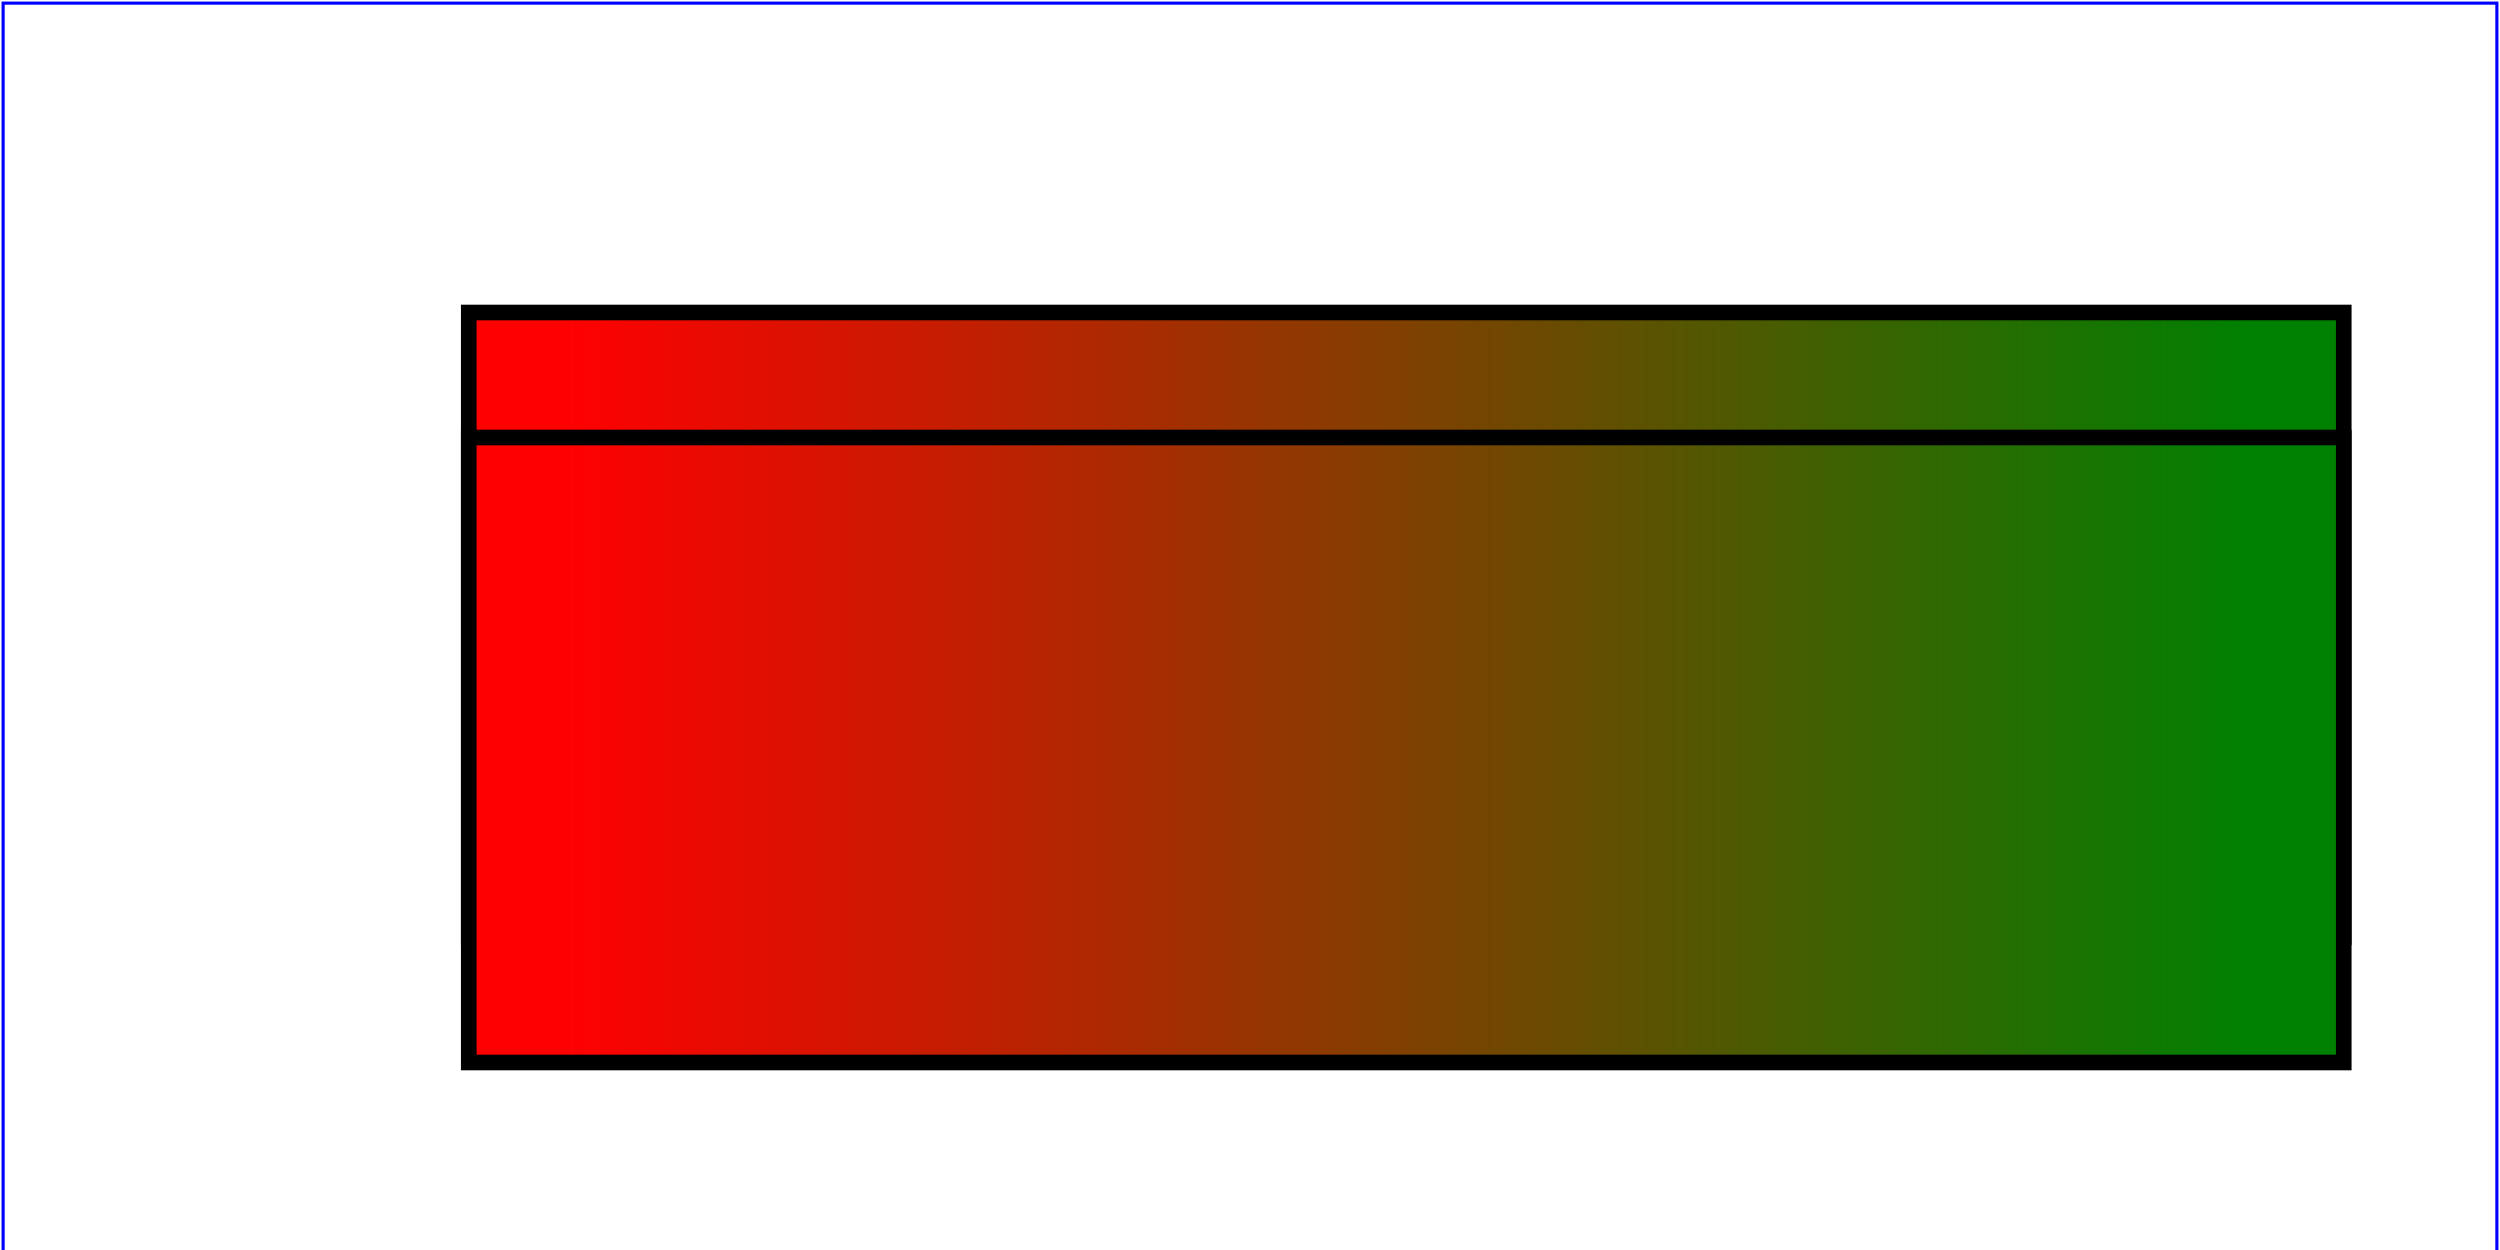
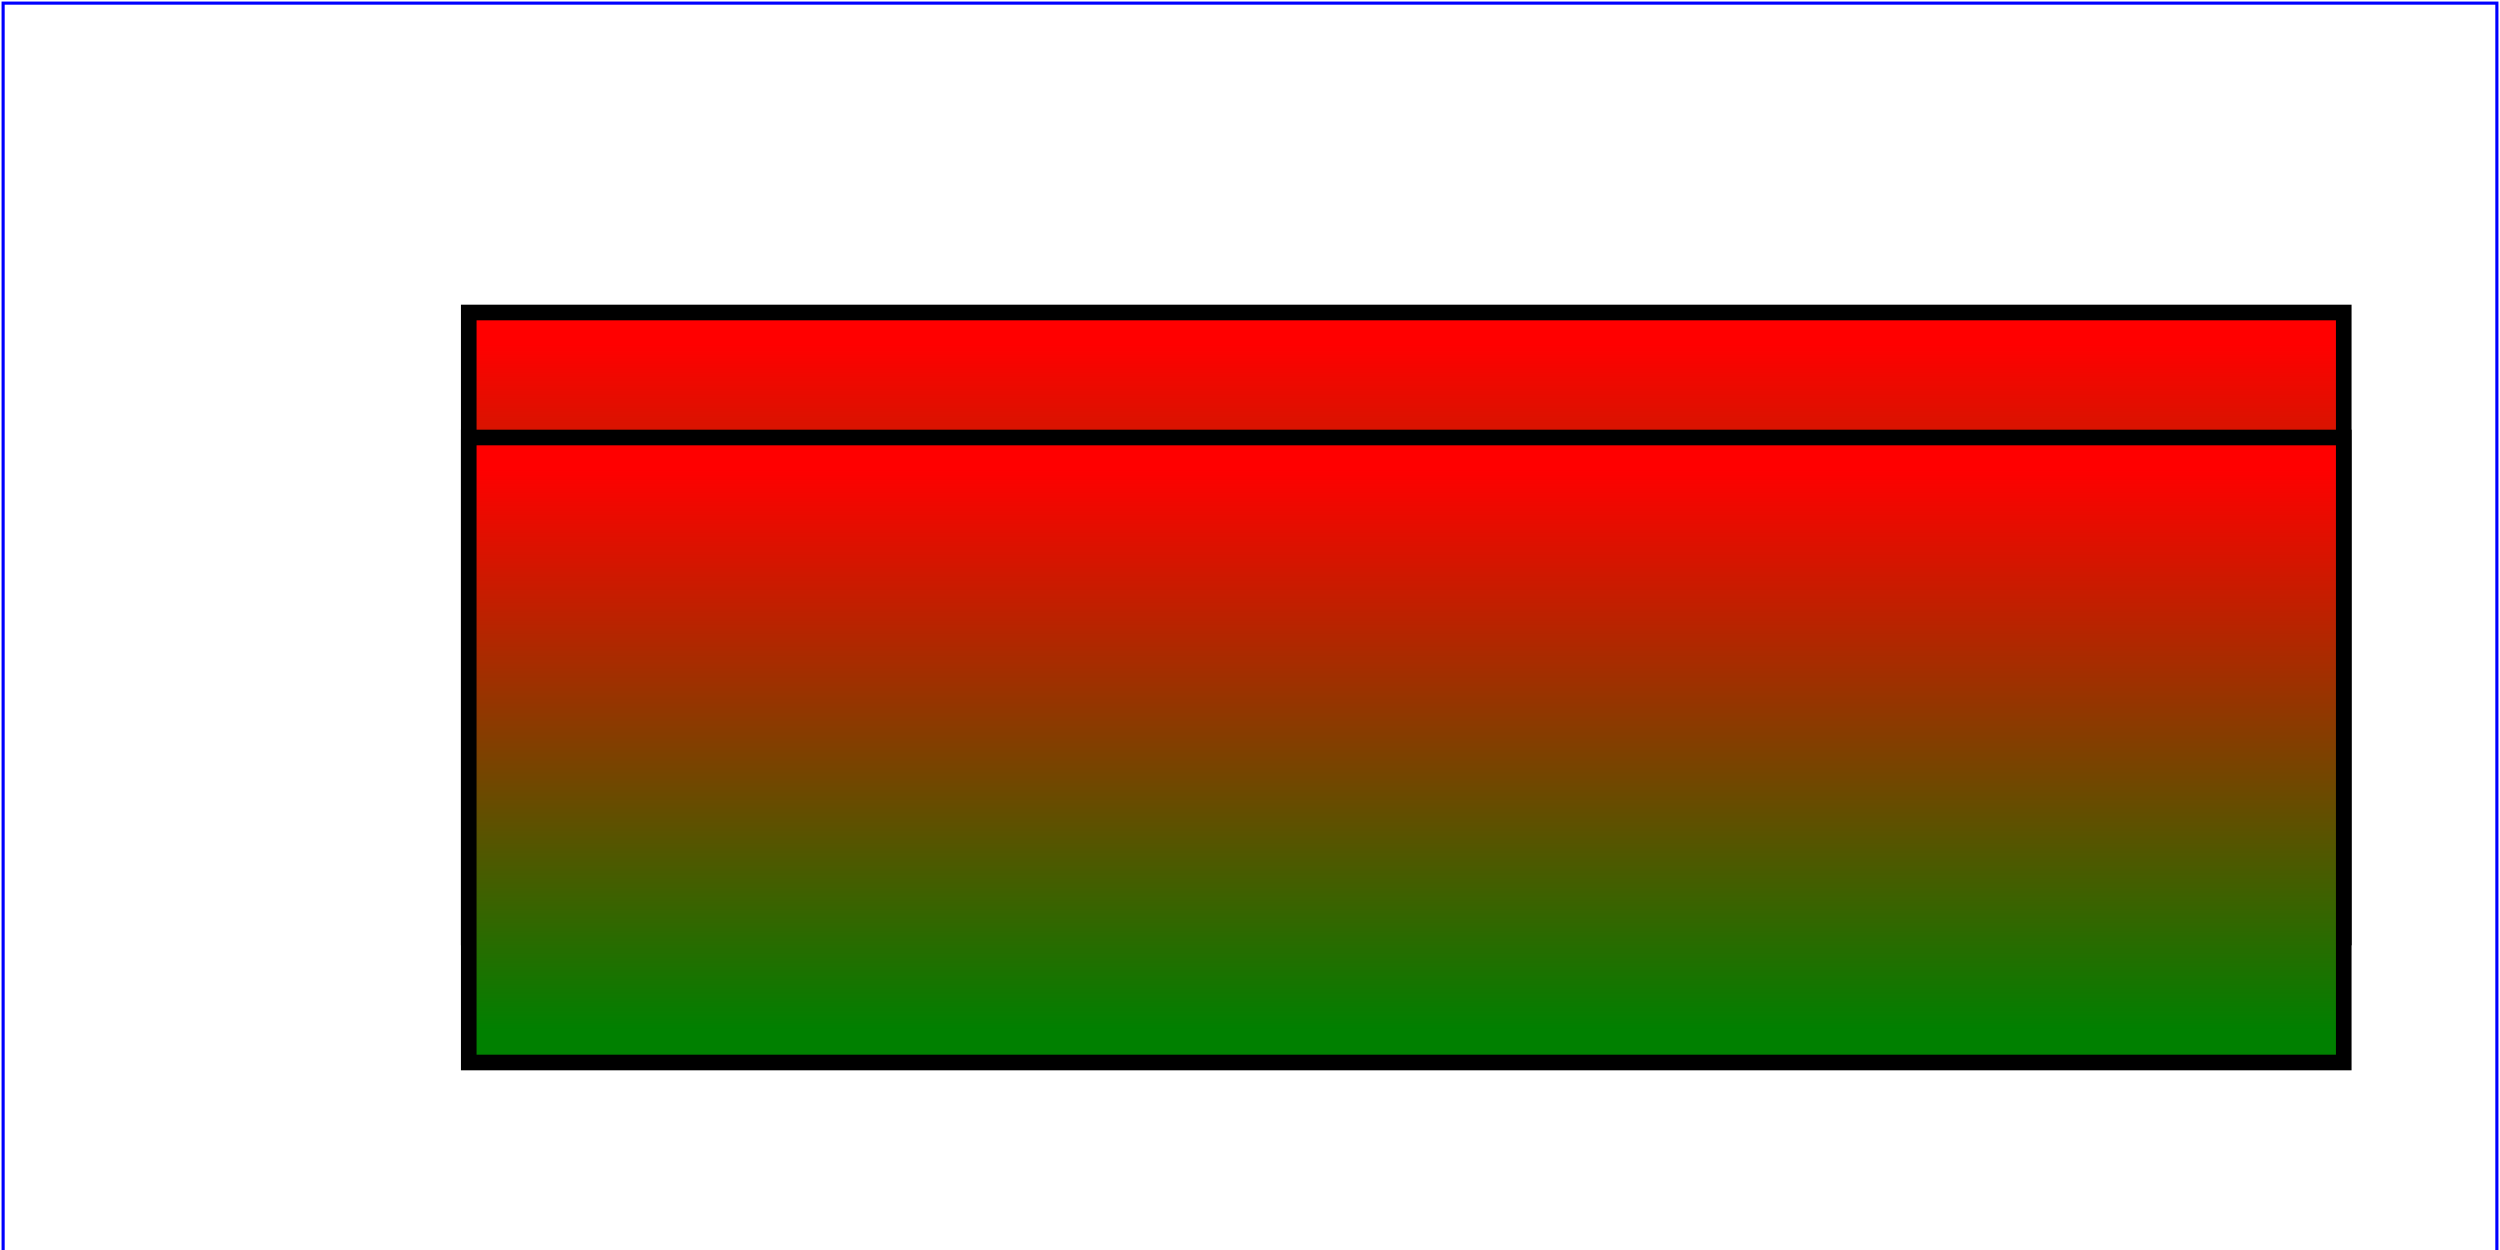
<svg xmlns="http://www.w3.org/2000/svg" xmlns:xlink="http://www.w3.org/1999/xlink" width="8cm" height="4cm" viewBox="0 0 800 400" version="1.1">
  <g>
    <defs>
      <linearGradient id="g3" xlink:href="#g2" />
-       <linearGradient id="MyGradient" gradientTransform="rotate(0)">
+       <linearGradient id="MyGradient" gradientTransform="rotate(90)">
        <stop offset="5%" stop-color="red" />
        <stop offset="95%" stop-color="green" />
      </linearGradient>
      <linearGradient id="g2" xlink:href="#MyGradient" />
    </defs>
    <rect id="outline" fill="none" stroke="blue" x="1" y="1" width="798" height="698" />
    <rect id="filled" fill="url(#g3)" stroke="black" stroke-width="5" x="150" y="100" width="600" height="200" />
    <rect id="filledTranslated" transform="translate(150,140)" fill="url(#g3)" stroke="black" stroke-width="5" x="0" y="0" width="600" height="200" />
  </g>
</svg>
